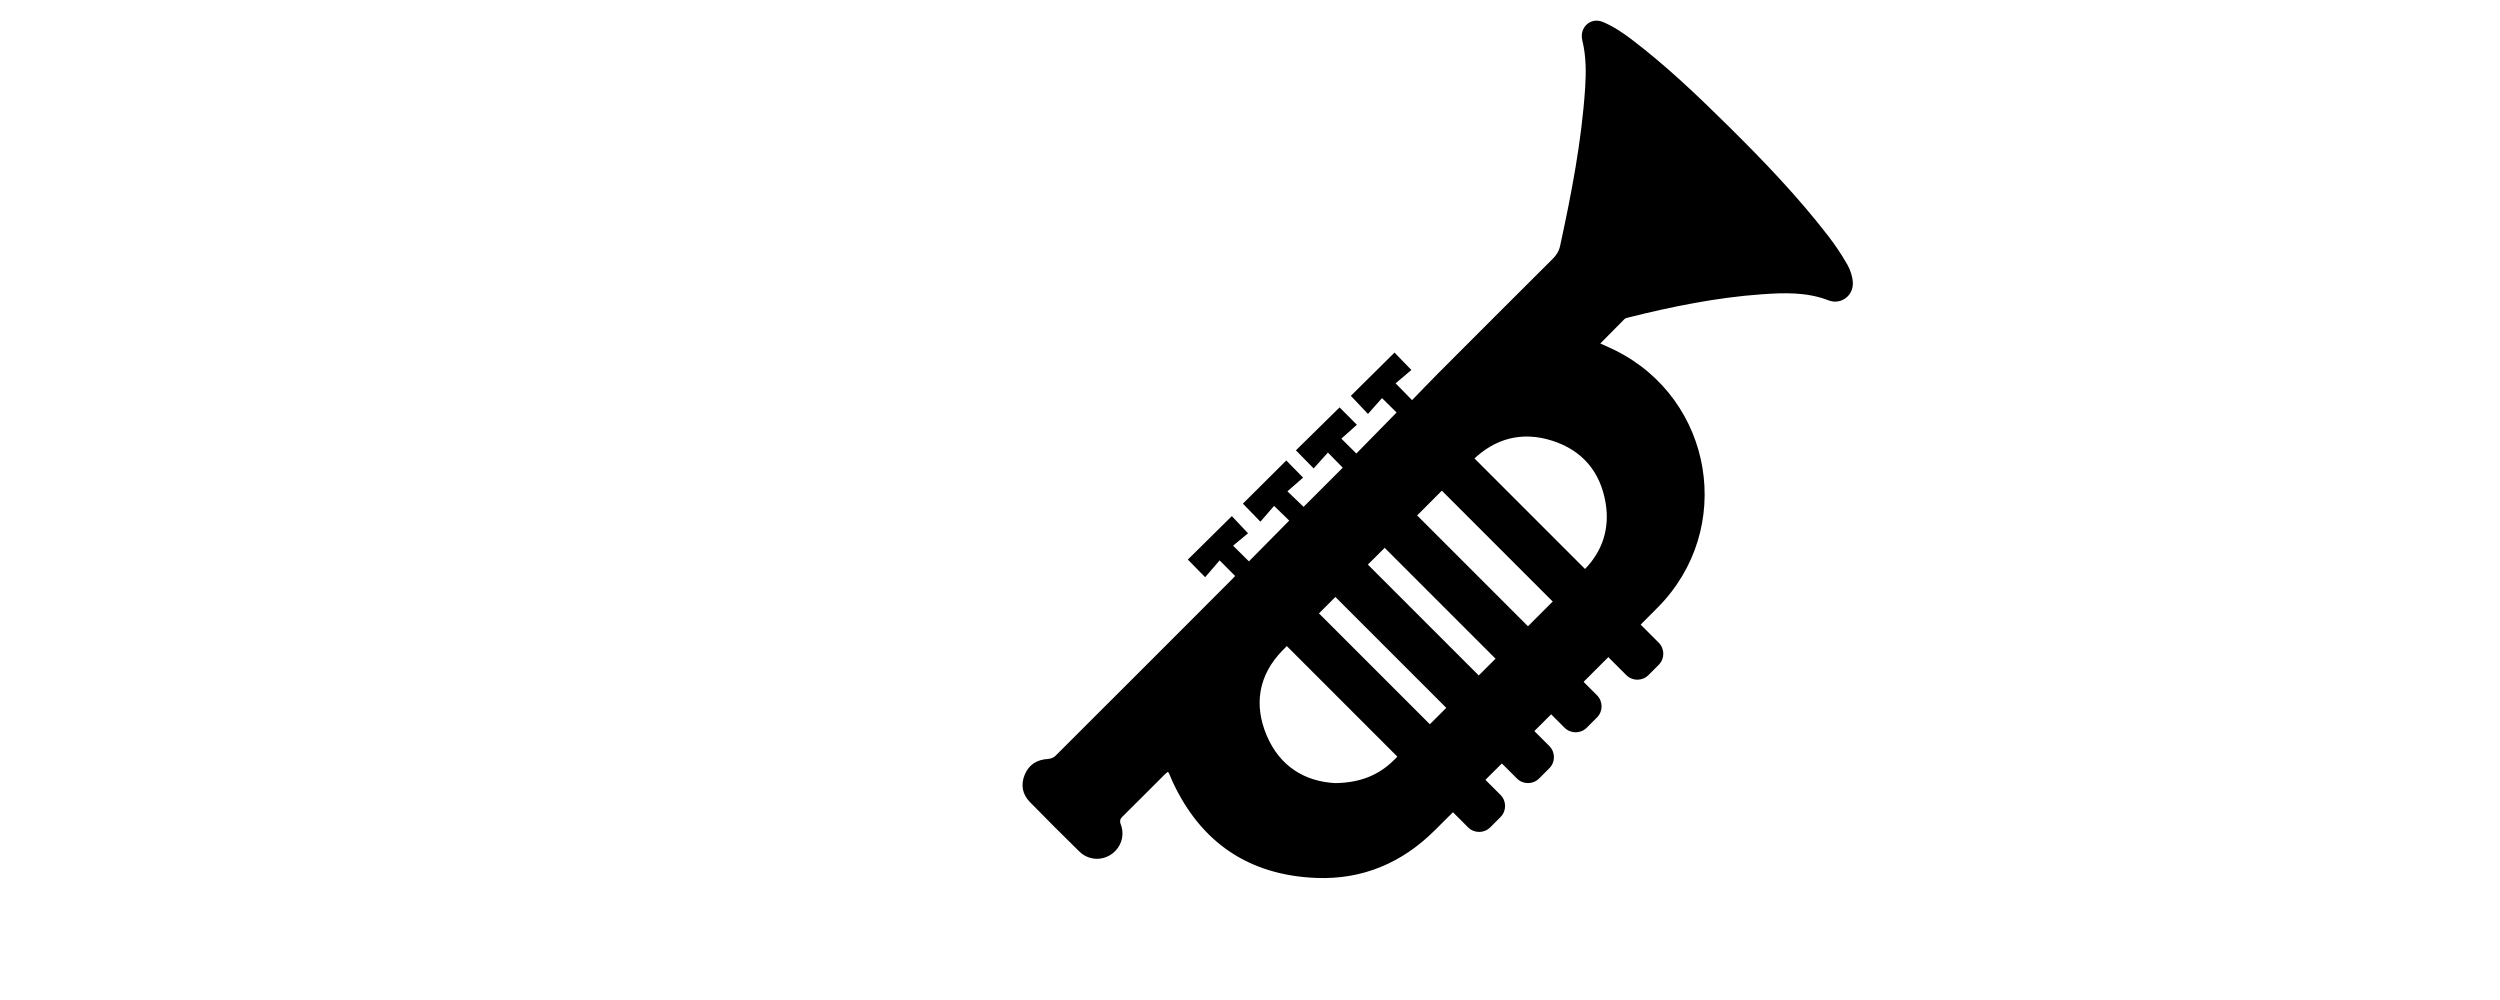
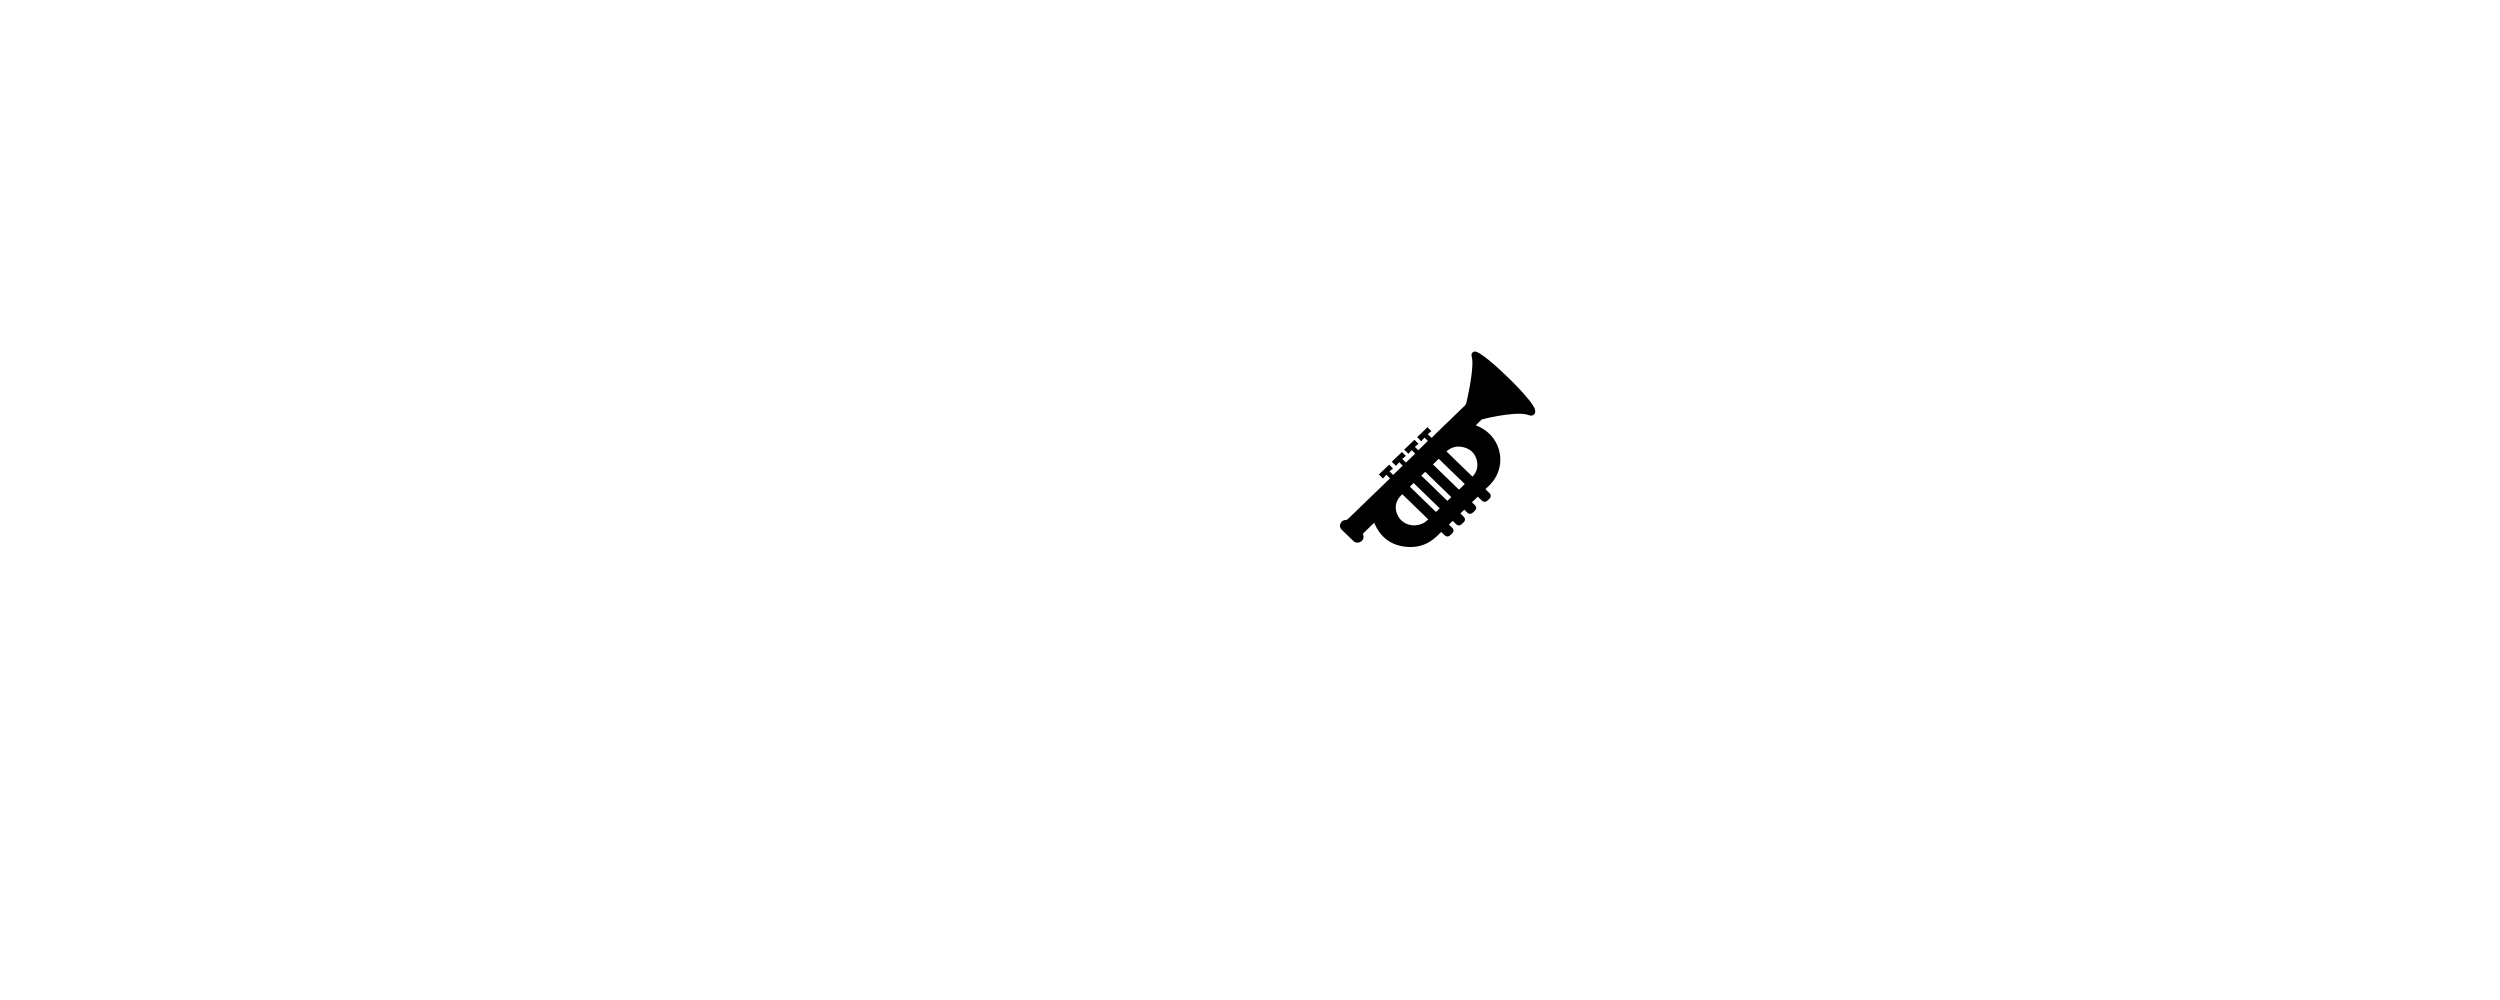
- <svg xmlns="http://www.w3.org/2000/svg" id="trumpt" viewBox="0 0 1920 768">
-   <path id="tube" d="m896.77,592.86c-.84.72-1.77,1.42-2.58,2.24-10.64,10.62-21.23,21.28-31.93,31.84-1.91,1.89-2.56,3.41-1.5,6.19,3.31,8.72.08,18.08-7.53,23.16-7.48,4.99-17.56,4.27-24.24-2.28-12.83-12.56-25.53-25.26-38.08-38.1-5.87-6-7.08-13.41-3.87-21.07,3.22-7.69,9.43-11.49,17.83-11.96,1.9-.11,4.22-.92,5.53-2.22,45.49-45.36,90.89-90.81,136.29-136.26.74-.75,1.42-1.56,1.88-2.06-3.8-3.82-7.5-7.54-11.9-11.96-3.43,3.98-7.31,8.48-11.13,12.92-5.04-5.14-9.29-9.48-13.28-13.54,11.04-10.9,22.41-22.14,33.79-33.39,3.52,3.74,7.67,8.15,12.43,13.2-3.49,2.89-7.56,6.26-11.47,9.51,4.78,4.74,8.52,8.45,12.16,12.05,10.17-10.3,20.59-20.83,30.95-31.32-3.45-3.35-7.23-7.02-11.63-11.29-3.37,3.89-7,8.08-10.51,12.14-4.99-5.15-9.28-9.58-13.43-13.87,10.84-10.79,22.11-22,33.31-33.14,3.96,4.03,8.21,8.36,12.92,13.16-3.82,3.33-7.98,6.98-12.05,10.53,4.82,4.62,8.69,8.32,12.43,11.91,9.79-9.8,20.01-20.02,30.05-30.06-3.55-3.64-7.22-7.39-11.37-11.64-3.61,4.03-7.31,8.15-10.95,12.21-5.03-5.13-9.35-9.54-13.63-13.9,11.07-10.89,22.42-22.05,33.53-32.98,3.94,3.95,8.3,8.33,13.29,13.34-3.77,3.37-7.92,7.08-11.91,10.65,4.22,4.2,7.94,7.91,11.49,11.44,10.17-10.36,20.64-21.04,30.92-31.52-3.01-2.98-6.84-6.75-11.2-11.05-3.23,3.64-6.97,7.86-10.78,12.16-5.05-5.33-9.22-9.75-13.15-13.9,10.89-10.79,22.27-22.05,33.54-33.22,3.6,3.72,7.9,8.17,12.93,13.38-3.76,3.18-8,6.77-12.1,10.24,4.51,4.61,8.27,8.45,12.65,12.92,6.64-6.84,13.21-13.77,19.95-20.52,29.31-29.37,58.65-58.73,88.06-88,2.93-2.92,4.83-5.99,5.72-10.11,8.65-39.92,16.44-79.97,19.17-120.82.82-12.36.83-24.65-2.16-36.88-2.41-9.86,6.34-18.03,15.73-14.14,7.97,3.31,15.43,8.32,22.35,13.58,26.52,20.17,50.57,43.16,74.23,66.54,27.07,26.75,53.4,54.22,76.67,84.41,5.34,6.93,10.26,14.27,14.58,21.87,2.34,4.13,4.01,9.17,4.22,13.88.46,9.93-9.16,17.21-18.58,13.57-16.89-6.53-34.18-5.91-51.57-4.67-34.73,2.48-68.72,9.41-102.42,17.85-1.01.25-2.19.54-2.88,1.23-6.11,6.07-12.13,12.23-18.5,18.69,3.94,1.8,7.69,3.39,11.32,5.19,75.64,37.51,92.42,137.42,32.82,197.5-56.86,57.32-114.14,114.22-171.31,171.23-25.12,25.05-55.64,37.94-91,36.53-51.42-2.05-88.45-26.89-110.27-73.8-1.06-2.29-1.98-4.64-3-6.95-.09-.2-.38-.31-.81-.64Zm128.56,8.56c19.13-.21,33.44-6,45.25-17.71,13.6-13.48,27.12-27.05,40.66-40.58,35.18-35.16,70.47-70.2,105.47-105.53,14.12-14.25,19.72-31.87,16.36-51.59-4.05-23.79-17.95-40.21-40.95-47.54-22.97-7.32-43.71-2.02-61.03,14.84-16.77,16.33-33.16,33.03-49.72,49.58-32.26,32.25-64.86,64.16-96.63,96.88-18.01,18.55-21.99,41.16-11.97,64.96,10.06,23.91,29.38,35.44,52.55,36.69Z" />
-   <path id="Air_tubes" data-name="Air tubes" d="m1152.41,627.49l-7.94,7.94c-4.67,4.67-12.3,4.67-16.97,0l-153.5-153.5c-4.67-4.67-4.67-12.3,0-16.97l7.94-7.94c4.67-4.67,12.3-4.67,16.97,0l153.5,153.5c4.67,4.67,4.67,12.3,0,16.97Zm121.51-133.89l-153.5-153.5c-4.67-4.67-12.3-4.67-16.97,0l-7.94,7.94c-4.67,4.67-4.67,12.3,0,16.97l153.5,153.5c4.67,4.67,12.3,4.67,16.97,0l7.94-7.94c4.67-4.67,4.67-12.3,0-16.97Zm-47.4,40.4l-153.5-153.5c-4.67-4.67-12.3-4.67-16.97,0l-7.94,7.94c-4.67,4.67-4.67,12.3,0,16.97l153.5,153.5c4.67,4.67,12.3,4.67,16.97,0l7.94-7.94c4.67-4.67,4.67-12.3,0-16.97Zm-36.6,39.01l-153.5-153.5c-4.67-4.67-12.3-4.67-16.97,0l-7.94,7.94c-4.67,4.67-4.67,12.3,0,16.97l153.5,153.5c4.67,4.67,12.3,4.67,16.97,0l7.94-7.94c4.67-4.67,4.67-12.3,0-16.97Z" />
+ <svg xmlns="http://www.w3.org/2000/svg" version="1.1" id="trumpt" x="0px" y="0px" viewBox="0 0 1920 768" style="enable-background:new 0 0 1920 768;" xml:space="preserve">
+   <path id="tube" d="M1055.4,401.5c-0.2,0.2-0.4,0.3-0.6,0.5c-2.5,2.4-5,4.8-7.5,7.3c-0.4,0.4-0.6,0.8-0.4,1.4c0.8,2,0,4.1-1.8,5.3  c-1.8,1.1-4.1,1-5.7-0.5c-3-2.9-6-5.8-9-8.7c-1.4-1.4-1.7-3.1-0.9-4.8c0.8-1.8,2.2-2.6,4.2-2.7c0.4,0,1-0.2,1.3-0.5  c10.7-10.3,21.4-20.7,32.1-31c0.2-0.2,0.3-0.4,0.4-0.5c-0.9-0.9-1.8-1.7-2.8-2.7c-0.8,0.9-1.7,1.9-2.6,2.9c-1.2-1.2-2.2-2.2-3.1-3.1  c2.6-2.5,5.3-5,7.9-7.6c0.8,0.9,1.8,1.9,2.9,3c-0.8,0.7-1.8,1.4-2.7,2.2c1.1,1.1,2,1.9,2.9,2.7c2.4-2.3,4.8-4.7,7.3-7.1  c-0.8-0.8-1.7-1.6-2.7-2.6c-0.8,0.9-1.6,1.8-2.5,2.8c-1.2-1.2-2.2-2.2-3.2-3.2c2.5-2.5,5.2-5,7.8-7.5c0.9,0.9,1.9,1.9,3,3  c-0.9,0.8-1.9,1.6-2.8,2.4c1.1,1.1,2,1.9,2.9,2.7c2.3-2.2,4.7-4.6,7.1-6.8c-0.8-0.8-1.7-1.7-2.7-2.7c-0.8,0.9-1.7,1.9-2.6,2.8  c-1.2-1.2-2.2-2.2-3.2-3.2c2.6-2.5,5.3-5,7.9-7.5c0.9,0.9,2,1.9,3.1,3c-0.9,0.8-1.9,1.6-2.8,2.4c1,1,1.9,1.8,2.7,2.6  c2.4-2.4,4.9-4.8,7.3-7.2c-0.7-0.7-1.6-1.5-2.6-2.5c-0.8,0.8-1.6,1.8-2.5,2.8c-1.2-1.2-2.2-2.2-3.1-3.2c2.6-2.5,5.2-5,7.9-7.6  c0.8,0.8,1.9,1.9,3,3c-0.9,0.7-1.9,1.5-2.8,2.3c1.1,1.1,1.9,1.9,3,2.9c1.6-1.6,3.1-3.1,4.7-4.7c6.9-6.7,13.8-13.4,20.7-20  c0.7-0.7,1.1-1.4,1.3-2.3c2-9.1,3.9-18.2,4.5-27.5c0.2-2.8,0.2-5.6-0.5-8.4c-0.6-2.2,1.5-4.1,3.7-3.2c1.9,0.8,3.6,1.9,5.3,3.1  c6.2,4.6,11.9,9.8,17.5,15.2c6.4,6.1,12.6,12.4,18,19.2c1.3,1.6,2.4,3.3,3.4,5c0.6,0.9,0.9,2.1,1,3.2c0.1,2.3-2.2,3.9-4.4,3.1  c-4-1.5-8-1.3-12.1-1.1c-8.2,0.6-16.2,2.1-24.1,4.1c-0.2,0.1-0.5,0.1-0.7,0.3c-1.4,1.4-2.9,2.8-4.4,4.3c0.9,0.4,1.8,0.8,2.7,1.2  c17.8,8.5,21.7,31.3,7.7,45c-13.4,13.1-26.8,26-40.3,39c-5.9,5.7-13.1,8.6-21.4,8.3c-12.1-0.5-20.8-6.1-25.9-16.8  c-0.2-0.5-0.5-1.1-0.7-1.6C1055.5,401.6,1055.5,401.6,1055.4,401.5L1055.4,401.5z M1085.6,403.5c4.5,0,7.9-1.4,10.6-4  c3.2-3.1,6.4-6.2,9.6-9.2c8.3-8,16.6-16,24.8-24c3.3-3.2,4.6-7.3,3.8-11.8c-1-5.4-4.2-9.2-9.6-10.8c-5.4-1.7-10.3-0.5-14.4,3.4  c-3.9,3.7-7.8,7.5-11.7,11.3c-7.6,7.3-15.3,14.6-22.7,22.1c-4.2,4.2-5.2,9.4-2.8,14.8C1075.6,400.6,1080.2,403.2,1085.6,403.5  L1085.6,403.5z" />
+   <path id="Air_tubes" d="M1115.5,409.4l-1.9,1.8c-1.1,1.1-2.9,1.1-4,0l-36.1-35c-1.1-1.1-1.1-2.8,0-3.9l1.9-1.8c1.1-1.1,2.9-1.1,4,0  l36.1,35C1116.6,406.6,1116.6,408.4,1115.5,409.4L1115.5,409.4z M1144.1,378.9l-36.1-35c-1.1-1.1-2.9-1.1-4,0l-1.9,1.8  c-1.1,1.1-1.1,2.8,0,3.9l36.1,35c1.1,1.1,2.9,1.1,4,0l1.9-1.8C1145.2,381.7,1145.2,380,1144.1,378.9L1144.1,378.9z M1132.9,388.1  l-36.1-35c-1.1-1.1-2.9-1.1-4,0l-1.9,1.8c-1.1,1.1-1.1,2.8,0,3.9l36.1,35c1.1,1.1,2.9,1.1,4,0l1.9-1.8  C1134,390.9,1134,389.2,1132.9,388.1L1132.9,388.1z M1124.3,397l-36.1-35c-1.1-1.1-2.9-1.1-4,0l-1.9,1.8c-1.1,1.1-1.1,2.8,0,3.9  l36.1,35c1.1,1.1,2.9,1.1,4,0l1.9-1.8C1125.4,399.8,1125.4,398.1,1124.3,397L1124.3,397z" />
</svg>
